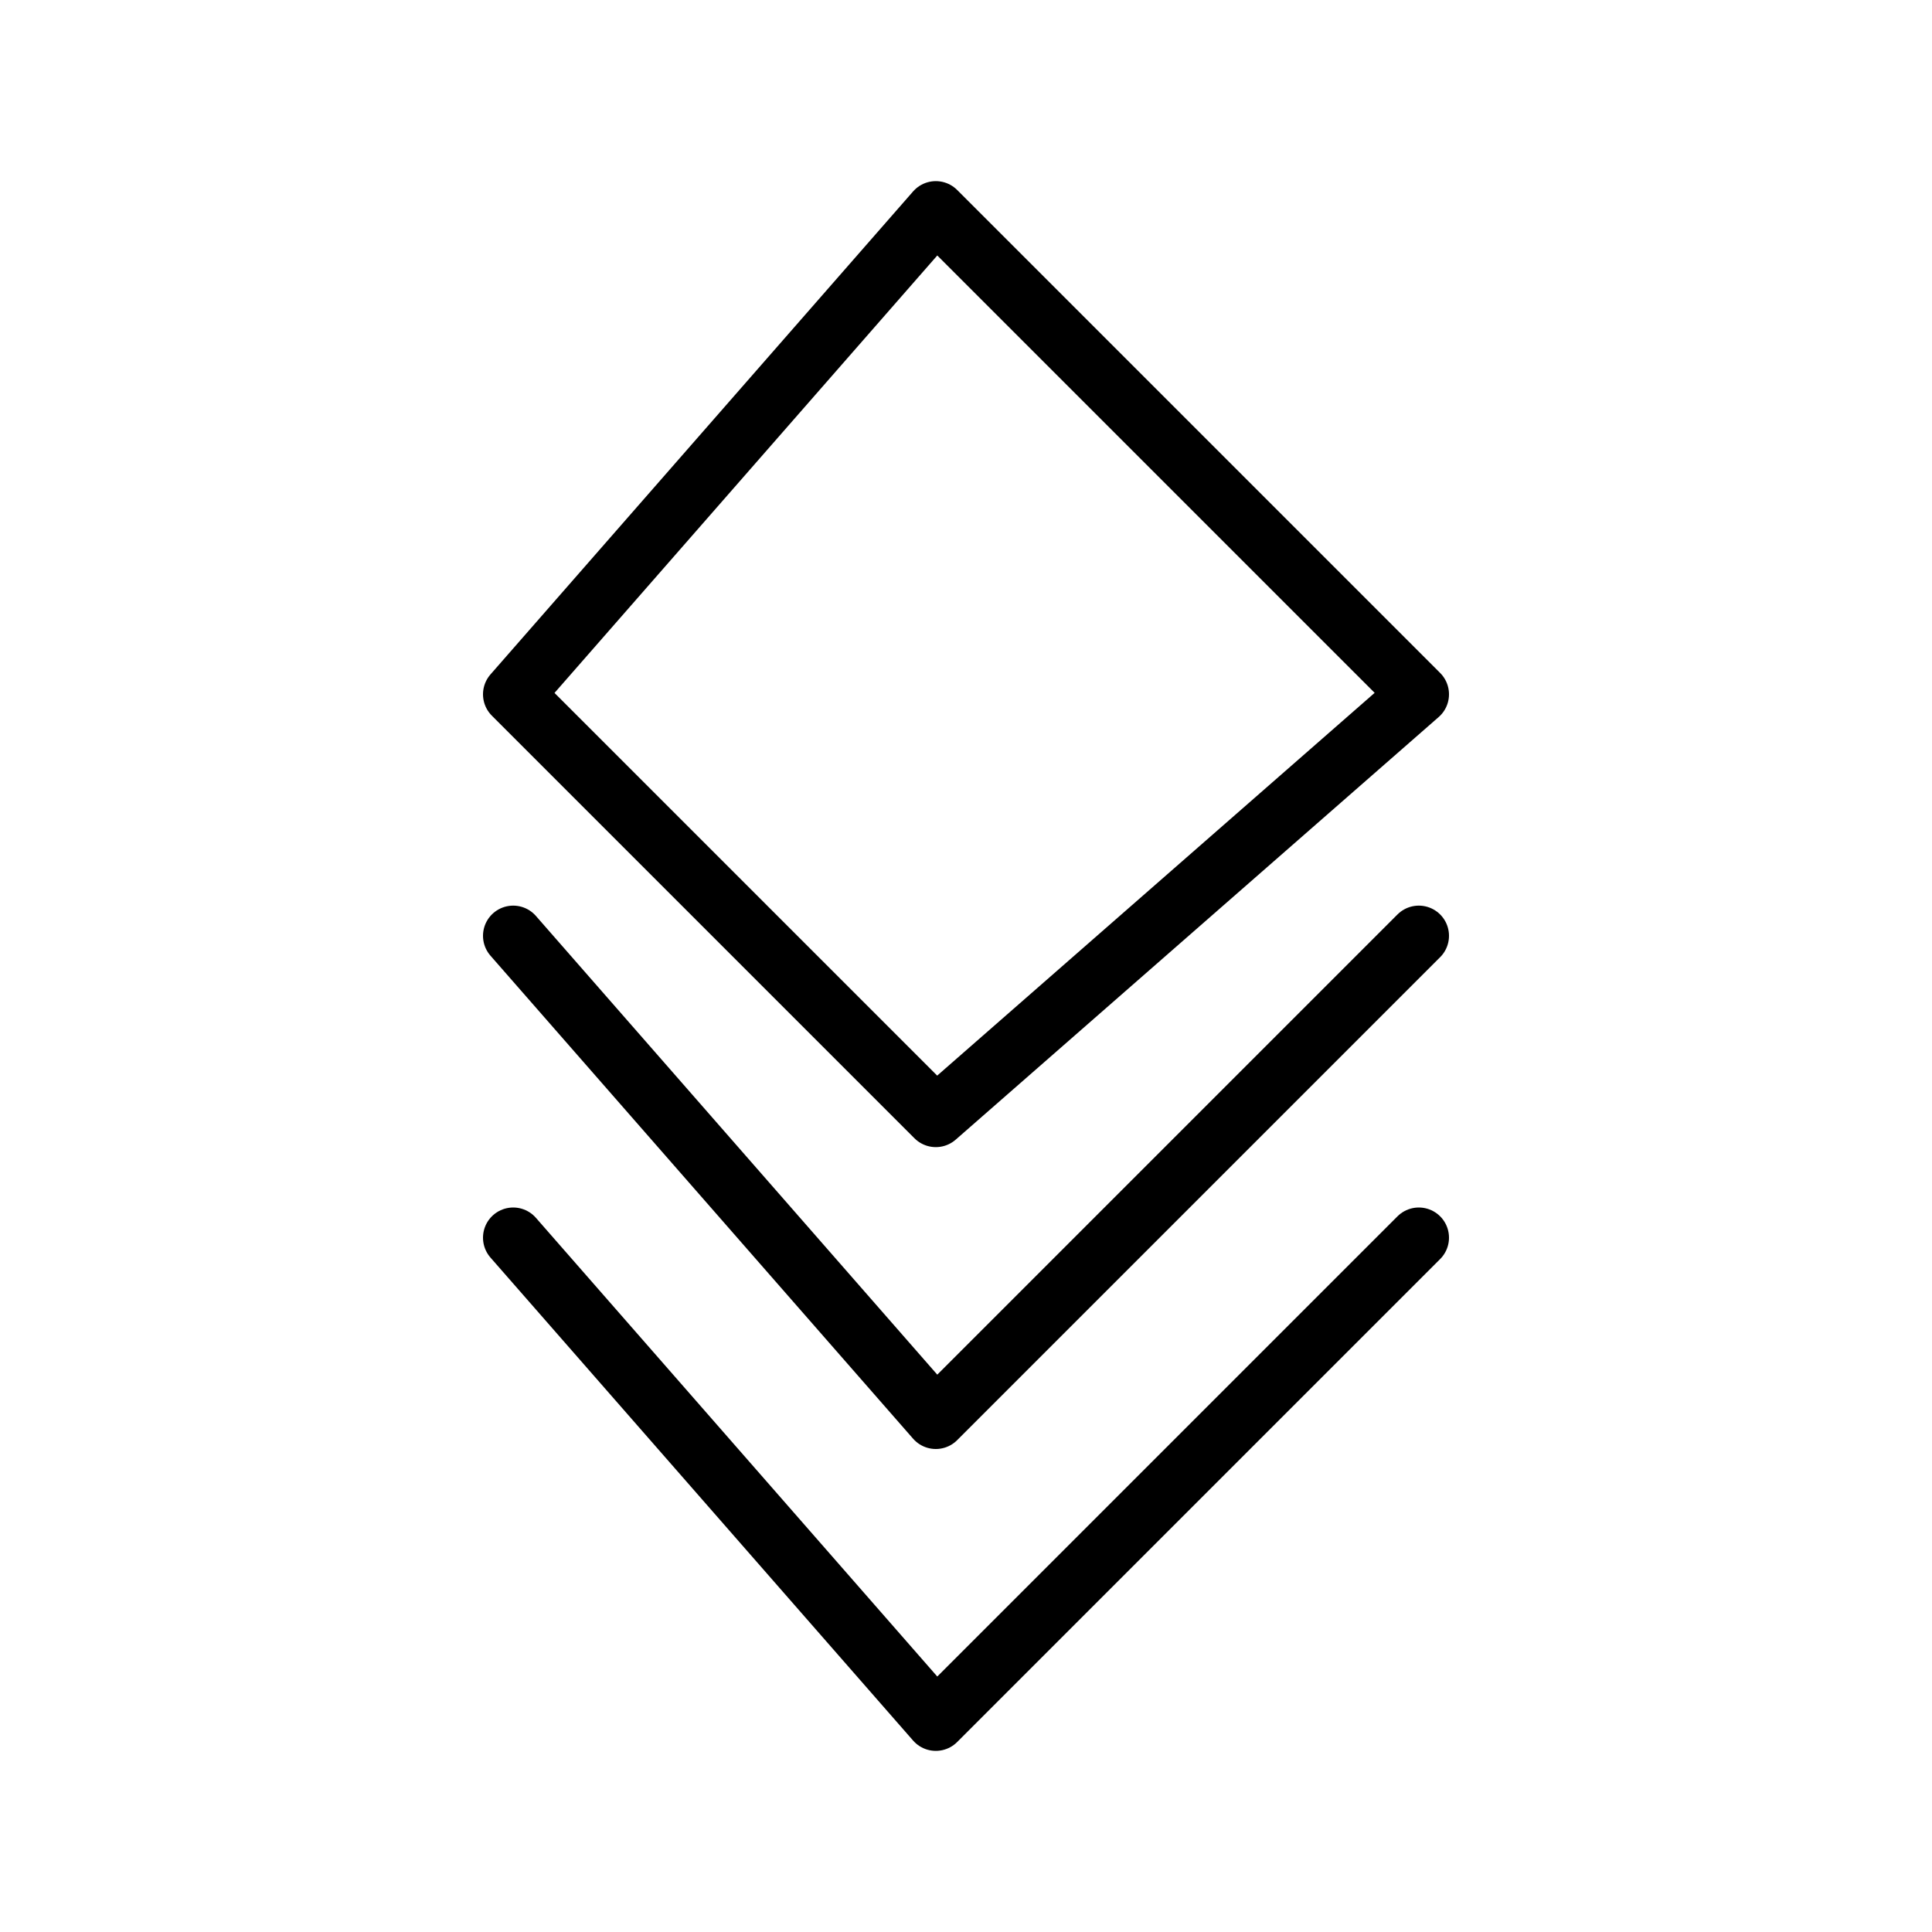
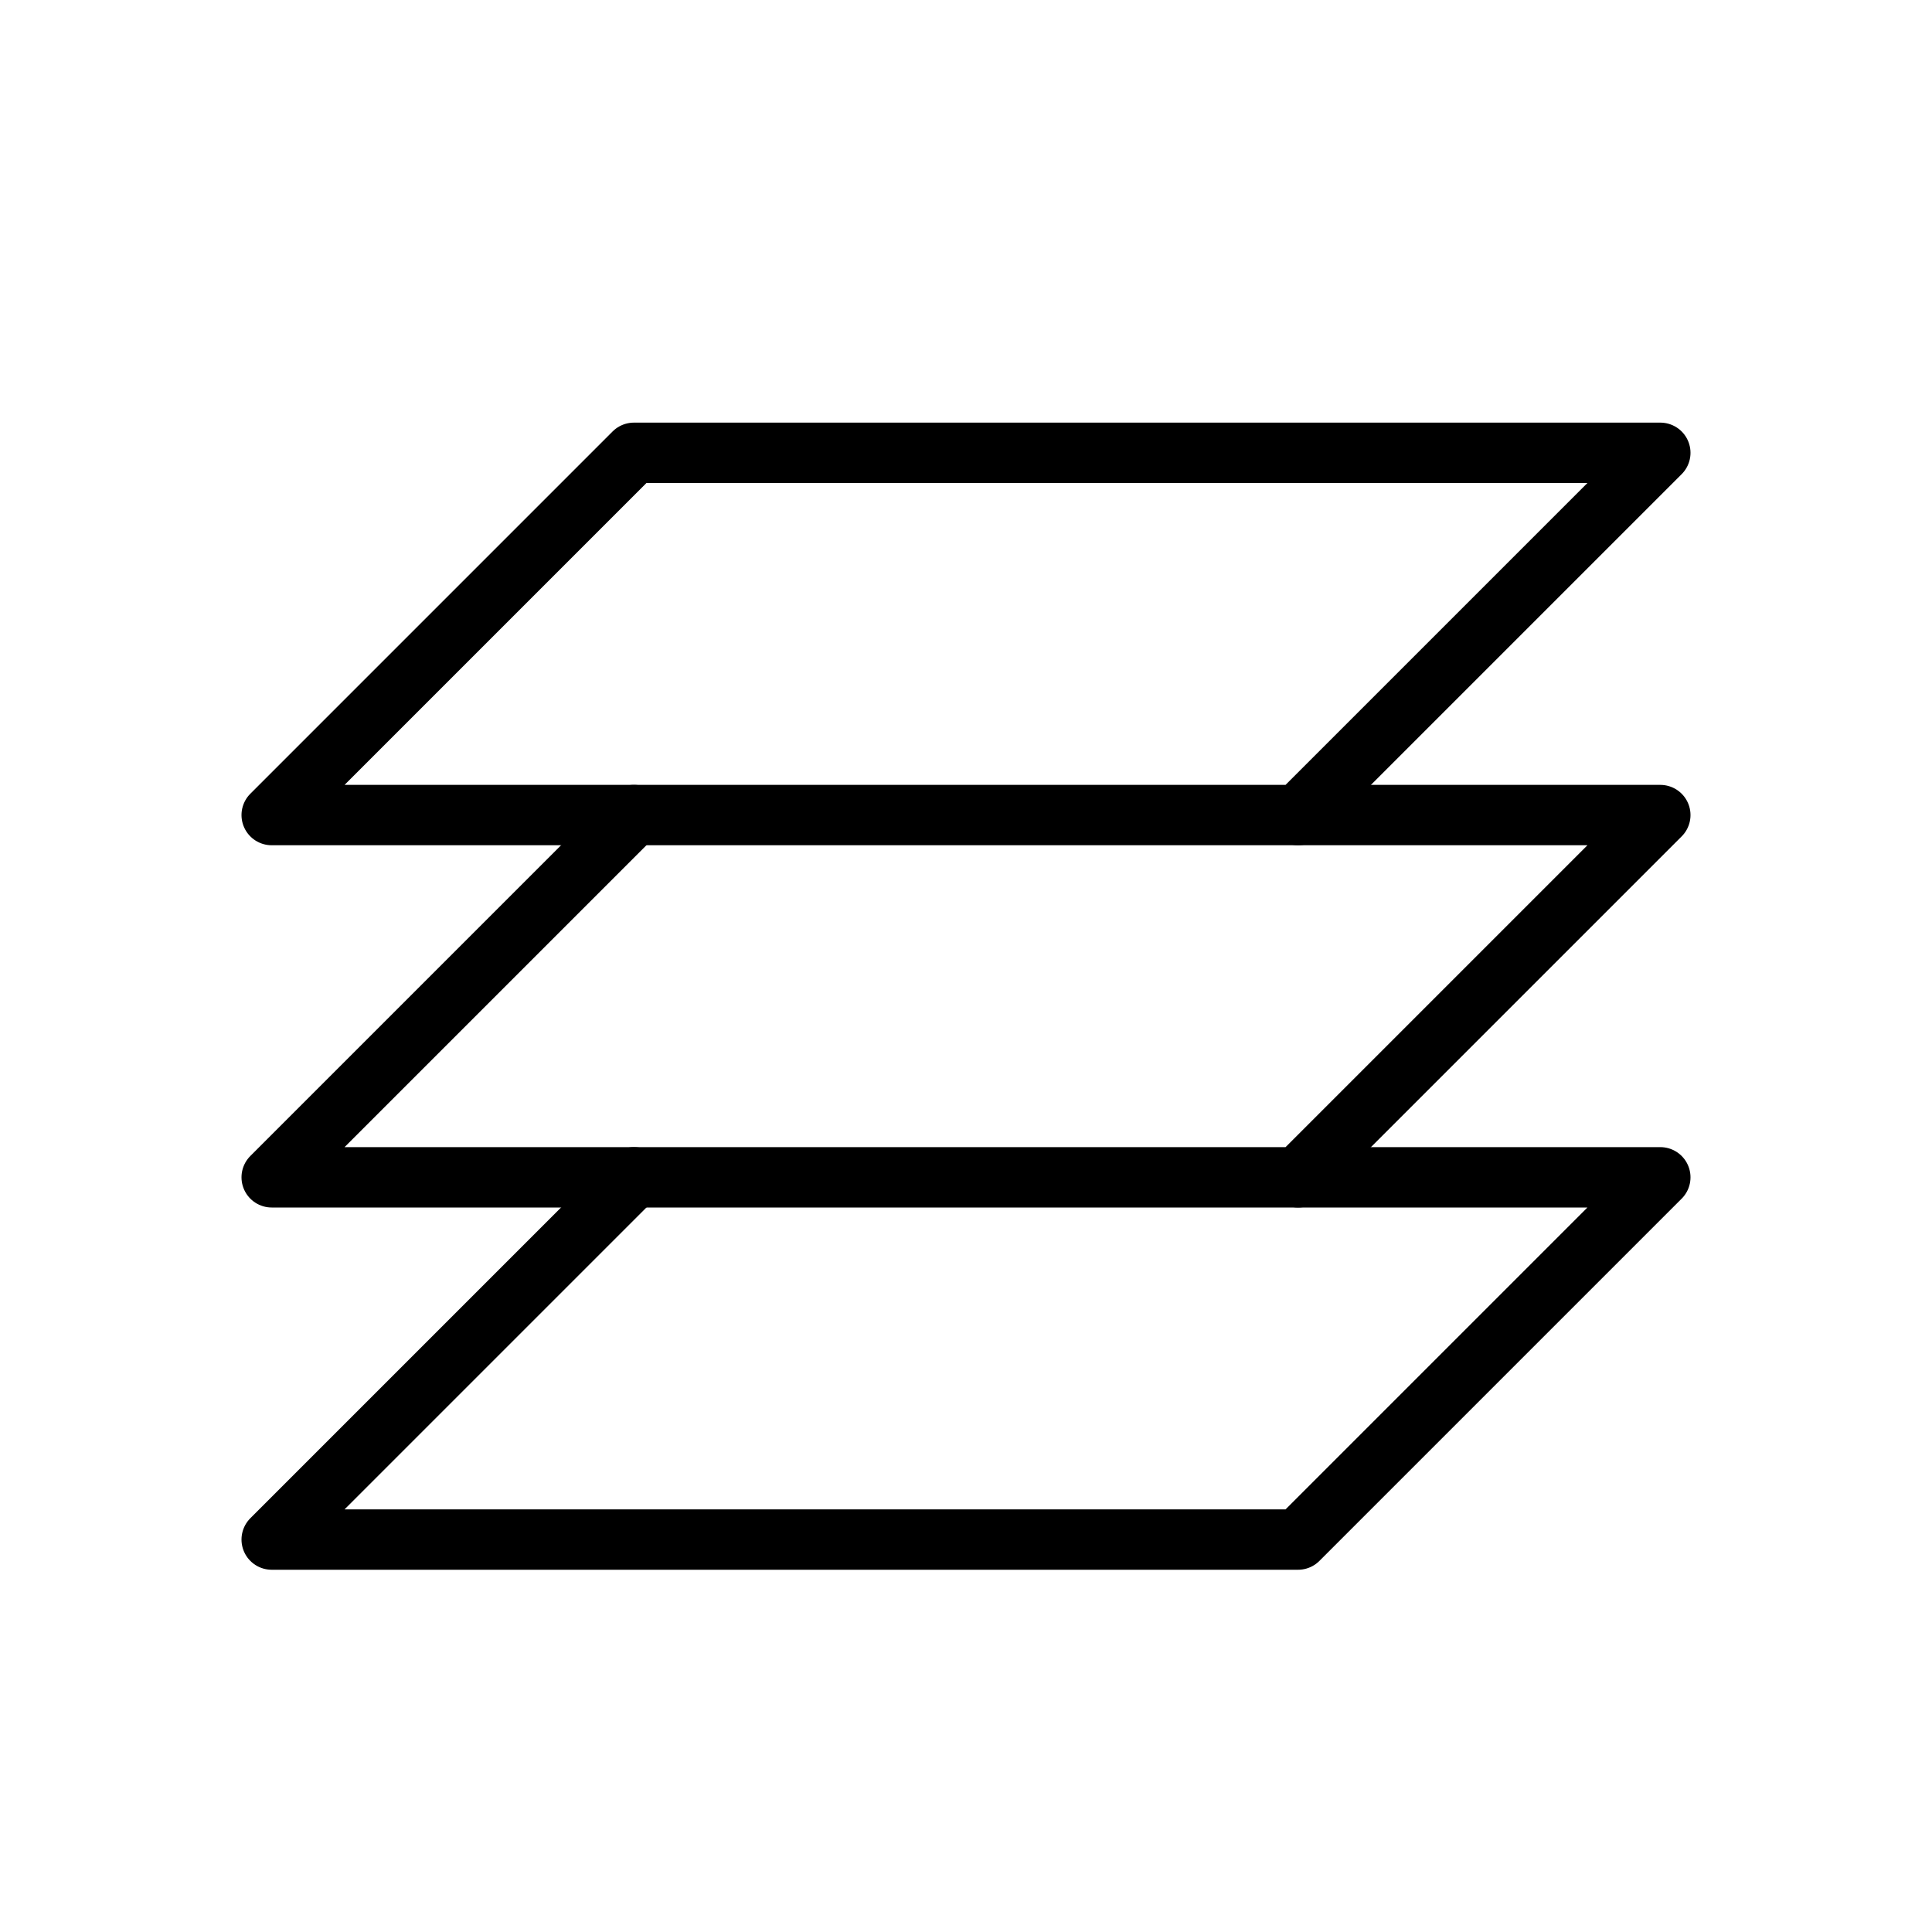
<svg xmlns="http://www.w3.org/2000/svg" width="32" height="32" viewBox="0 0 32 32">
  <g fill="none" stroke="currentColor" stroke-width="1" stroke-linecap="round" stroke-linejoin="round">
-     <path class="esist" d="M15.5 3.5 L23.5 11.5 L15.5 18.5 L8.5 11.5 Z M8.5 15.5 L15.5 23.5 L23.5 15.5 M8.5 20.5 L15.5 28.5 L23.5 20.5" />
+     <path class="esist" d="M10.5 7.5 H27.5 L21.5 13.5 H4.5 Z" />
+     <path class="esist" d="M10.5 13.5 L4.5 19.5 H21.5 L27.5 13.5 H21.5" />
+     <path class="esist" d="M10.5 19.5 L4.5 25.5 H21.5 L27.5 19.5 H21.5" />
  </g>
</svg>
